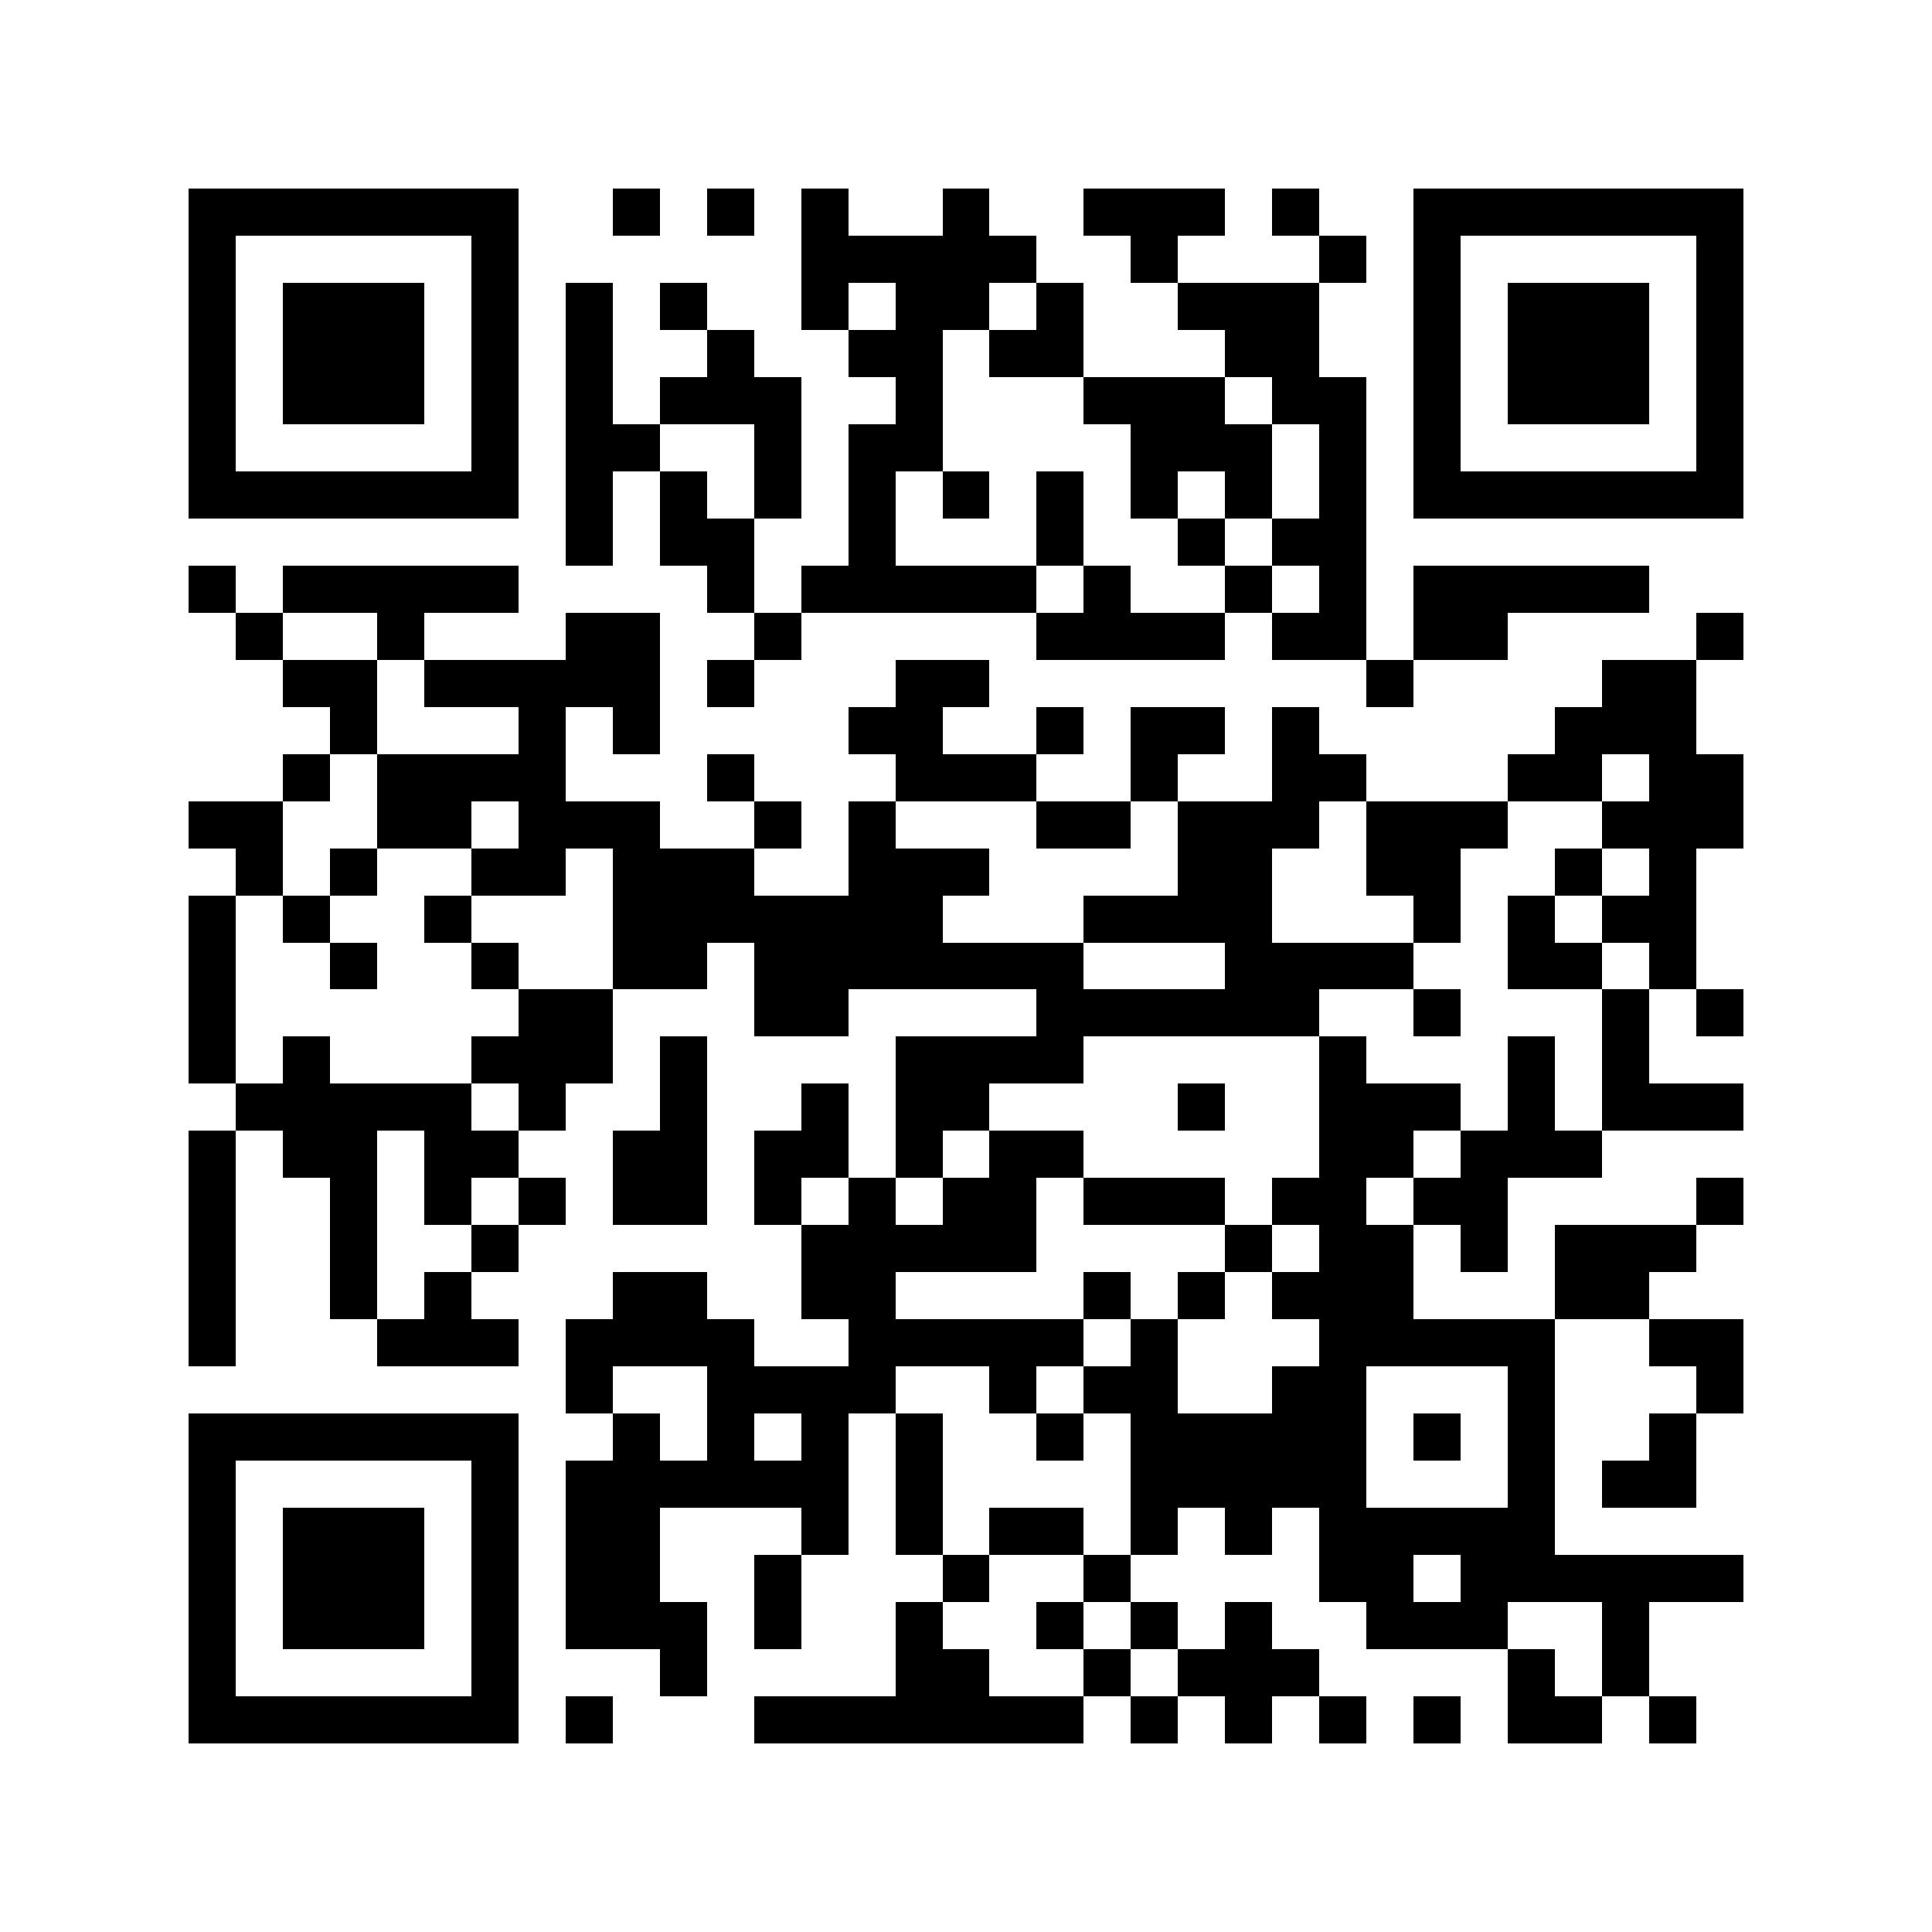
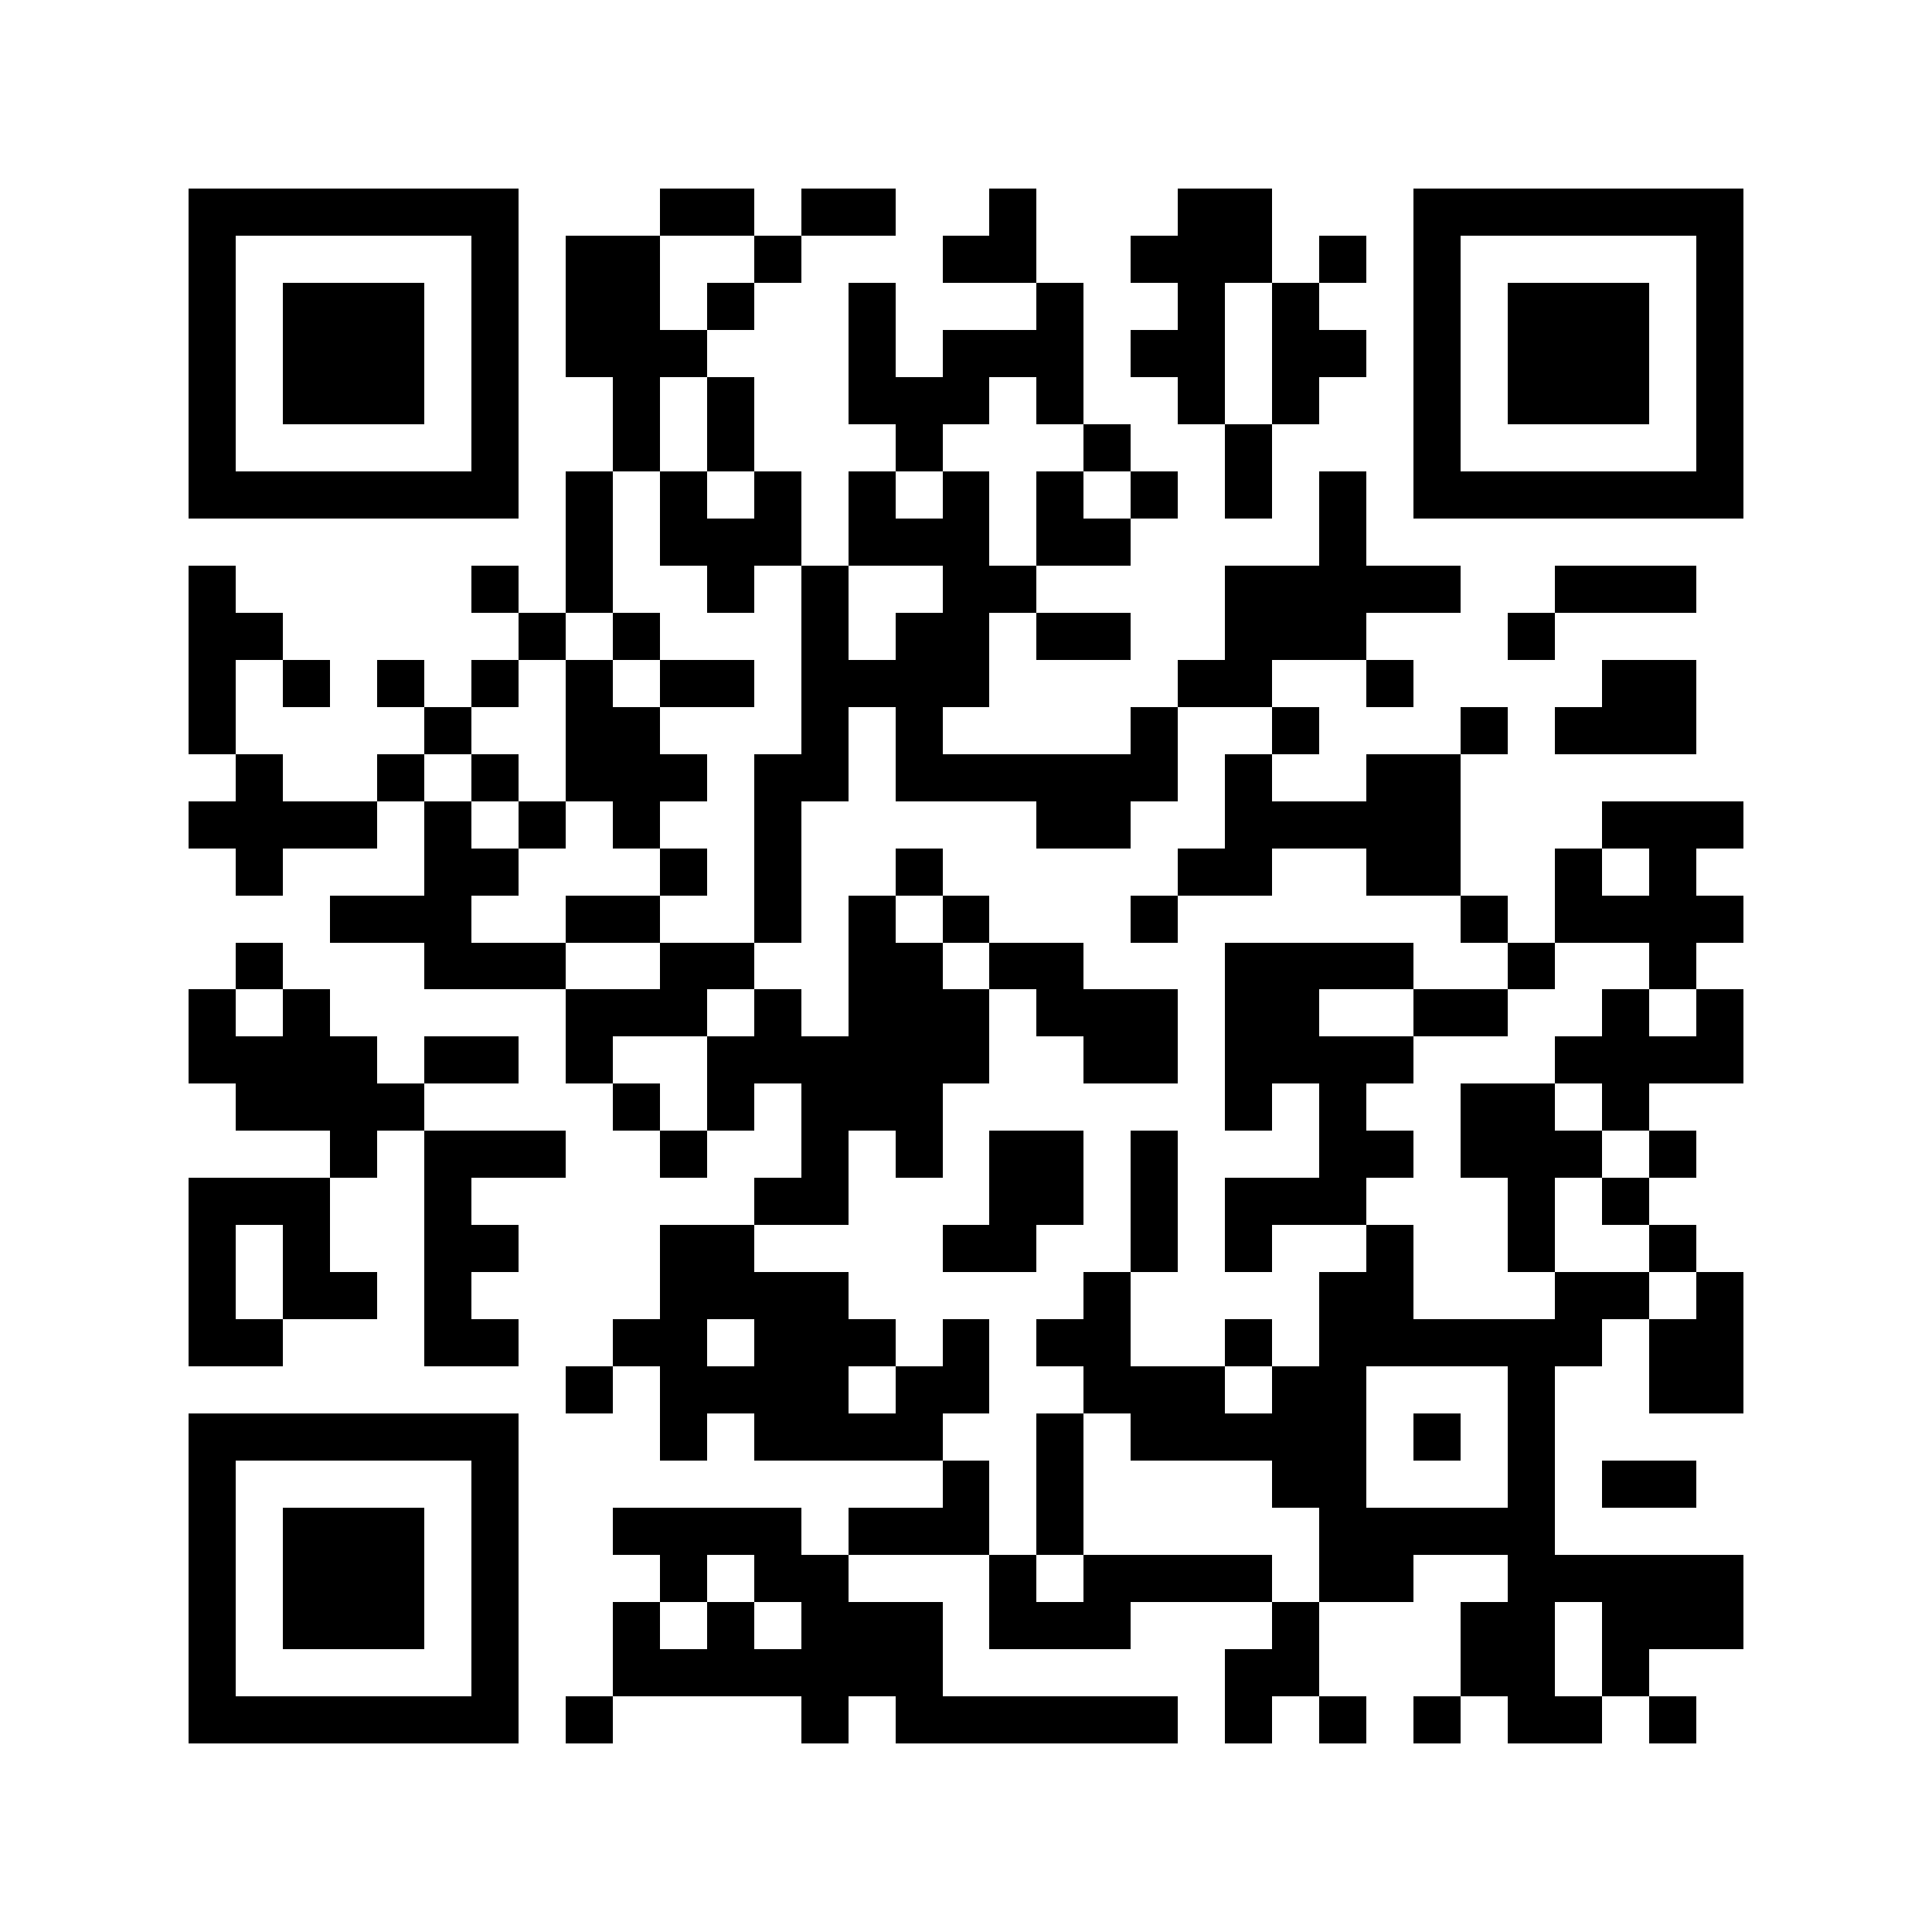
<svg xmlns="http://www.w3.org/2000/svg" viewBox="0 0 41 41" shape-rendering="crispEdges">
  <path fill="#ffffff" d="M0 0h41v41H0z" />
-   <path stroke="#000000" d="M4 4.5h7m2 0h1m1 0h1m1 0h1m2 0h1m2 0h3m1 0h1m2 0h7M4 5.5h1m5 0h1m6 0h5m2 0h1m3 0h1m1 0h1m5 0h1M4 6.5h1m1 0h3m1 0h1m1 0h1m1 0h1m2 0h1m1 0h2m1 0h1m2 0h3m2 0h1m1 0h3m1 0h1M4 7.5h1m1 0h3m1 0h1m1 0h1m2 0h1m2 0h2m1 0h2m3 0h2m2 0h1m1 0h3m1 0h1M4 8.5h1m1 0h3m1 0h1m1 0h1m1 0h3m2 0h1m3 0h3m1 0h2m1 0h1m1 0h3m1 0h1M4 9.5h1m5 0h1m1 0h2m2 0h1m1 0h2m4 0h3m1 0h1m1 0h1m5 0h1M4 10.5h7m1 0h1m1 0h1m1 0h1m1 0h1m1 0h1m1 0h1m1 0h1m1 0h1m1 0h1m1 0h7M12 11.5h1m1 0h2m2 0h1m3 0h1m2 0h1m1 0h2M4 12.5h1m1 0h5m4 0h1m1 0h5m1 0h1m2 0h1m1 0h1m1 0h5M5 13.5h1m2 0h1m3 0h2m2 0h1m5 0h4m1 0h2m1 0h2m4 0h1M6 14.5h2m1 0h5m1 0h1m3 0h2m8 0h1m4 0h2M7 15.5h1m3 0h1m1 0h1m4 0h2m2 0h1m1 0h2m1 0h1m5 0h3M6 16.5h1m1 0h4m3 0h1m3 0h3m2 0h1m2 0h2m3 0h2m1 0h2M4 17.5h2m2 0h2m1 0h3m2 0h1m1 0h1m3 0h2m1 0h3m1 0h3m2 0h3M5 18.5h1m1 0h1m2 0h2m1 0h3m2 0h3m4 0h2m2 0h2m2 0h1m1 0h1M4 19.5h1m1 0h1m2 0h1m3 0h7m3 0h4m3 0h1m1 0h1m1 0h2M4 20.5h1m2 0h1m2 0h1m2 0h2m1 0h7m3 0h4m2 0h2m1 0h1M4 21.5h1m6 0h2m3 0h2m4 0h6m2 0h1m3 0h1m1 0h1M4 22.5h1m1 0h1m3 0h3m1 0h1m4 0h4m5 0h1m3 0h1m1 0h1M5 23.5h5m1 0h1m2 0h1m2 0h1m1 0h2m4 0h1m2 0h3m1 0h1m1 0h3M4 24.5h1m1 0h2m1 0h2m2 0h2m1 0h2m1 0h1m1 0h2m5 0h2m1 0h3M4 25.5h1m2 0h1m1 0h1m1 0h1m1 0h2m1 0h1m1 0h1m1 0h2m1 0h3m1 0h2m1 0h2m4 0h1M4 26.5h1m2 0h1m2 0h1m6 0h5m4 0h1m1 0h2m1 0h1m1 0h3M4 27.5h1m2 0h1m1 0h1m3 0h2m2 0h2m4 0h1m1 0h1m1 0h3m3 0h2M4 28.5h1m3 0h3m1 0h4m2 0h5m1 0h1m3 0h5m2 0h2M12 29.5h1m2 0h4m2 0h1m1 0h2m2 0h2m3 0h1m3 0h1M4 30.5h7m2 0h1m1 0h1m1 0h1m1 0h1m2 0h1m1 0h5m1 0h1m1 0h1m2 0h1M4 31.5h1m5 0h1m1 0h6m1 0h1m4 0h5m3 0h1m1 0h2M4 32.5h1m1 0h3m1 0h1m1 0h2m3 0h1m1 0h1m1 0h2m1 0h1m1 0h1m1 0h5M4 33.5h1m1 0h3m1 0h1m1 0h2m2 0h1m3 0h1m2 0h1m4 0h2m1 0h6M4 34.5h1m1 0h3m1 0h1m1 0h3m1 0h1m2 0h1m2 0h1m1 0h1m1 0h1m2 0h3m2 0h1M4 35.5h1m5 0h1m3 0h1m4 0h2m2 0h1m1 0h3m4 0h1m1 0h1M4 36.5h7m1 0h1m3 0h7m1 0h1m1 0h1m1 0h1m1 0h1m1 0h2m1 0h1" />
+   <path stroke="#000000" d="M4 4.5h7m3 0h2m1 0h2m2 0h1m3 0h2m3 0h7M4 5.5h1m5 0h1m1 0h2m2 0h1m3 0h2m2 0h3m1 0h1m1 0h1m5 0h1M4 6.5h1m1 0h3m1 0h1m1 0h2m1 0h1m2 0h1m3 0h1m2 0h1m1 0h1m2 0h1m1 0h3m1 0h1M4 7.5h1m1 0h3m1 0h1m1 0h3m3 0h1m1 0h3m1 0h2m1 0h2m1 0h1m1 0h3m1 0h1M4 8.5h1m1 0h3m1 0h1m2 0h1m1 0h1m2 0h3m1 0h1m2 0h1m1 0h1m2 0h1m1 0h3m1 0h1M4 9.5h1m5 0h1m2 0h1m1 0h1m3 0h1m3 0h1m2 0h1m3 0h1m5 0h1M4 10.5h7m1 0h1m1 0h1m1 0h1m1 0h1m1 0h1m1 0h1m1 0h1m1 0h1m1 0h1m1 0h7M12 11.5h1m1 0h3m1 0h3m1 0h2m4 0h1M4 12.5h1m5 0h1m1 0h1m2 0h1m1 0h1m2 0h2m4 0h5m2 0h3M4 13.5h2m5 0h1m1 0h1m3 0h1m1 0h2m1 0h2m2 0h3m3 0h1M4 14.5h1m1 0h1m1 0h1m1 0h1m1 0h1m1 0h2m1 0h4m4 0h2m2 0h1m4 0h2M4 15.5h1m4 0h1m2 0h2m3 0h1m1 0h1m4 0h1m2 0h1m3 0h1m1 0h3M5 16.5h1m2 0h1m1 0h1m1 0h3m1 0h2m1 0h6m1 0h1m2 0h2M4 17.5h4m1 0h1m1 0h1m1 0h1m2 0h1m5 0h2m2 0h5m3 0h3M5 18.5h1m3 0h2m3 0h1m1 0h1m2 0h1m5 0h2m2 0h2m2 0h1m1 0h1M7 19.5h3m2 0h2m2 0h1m1 0h1m1 0h1m3 0h1m6 0h1m1 0h4M5 20.5h1m3 0h3m2 0h2m2 0h2m1 0h2m3 0h4m2 0h1m2 0h1M4 21.5h1m1 0h1m5 0h3m1 0h1m1 0h3m1 0h3m1 0h2m2 0h2m2 0h1m1 0h1M4 22.5h4m1 0h2m1 0h1m2 0h6m2 0h2m1 0h4m3 0h4M5 23.5h4m4 0h1m1 0h1m1 0h3m6 0h1m1 0h1m2 0h2m1 0h1M7 24.5h1m1 0h3m2 0h1m2 0h1m1 0h1m1 0h2m1 0h1m3 0h2m1 0h3m1 0h1M4 25.5h3m2 0h1m6 0h2m3 0h2m1 0h1m1 0h3m3 0h1m1 0h1M4 26.5h1m1 0h1m2 0h2m3 0h2m4 0h2m2 0h1m1 0h1m2 0h1m2 0h1m2 0h1M4 27.5h1m1 0h2m1 0h1m4 0h4m5 0h1m4 0h2m3 0h2m1 0h1M4 28.5h2m3 0h2m2 0h2m1 0h3m1 0h1m1 0h2m2 0h1m1 0h6m1 0h2M12 29.5h1m1 0h4m1 0h2m2 0h3m1 0h2m3 0h1m2 0h2M4 30.5h7m3 0h1m1 0h4m2 0h1m1 0h5m1 0h1m1 0h1M4 31.5h1m5 0h1m9 0h1m1 0h1m4 0h2m3 0h1m1 0h2M4 32.5h1m1 0h3m1 0h1m2 0h4m1 0h3m1 0h1m5 0h5M4 33.5h1m1 0h3m1 0h1m3 0h1m1 0h2m3 0h1m1 0h4m1 0h2m2 0h5M4 34.5h1m1 0h3m1 0h1m2 0h1m1 0h1m1 0h3m1 0h3m3 0h1m3 0h2m1 0h3M4 35.5h1m5 0h1m2 0h7m6 0h2m3 0h2m1 0h1M4 36.5h7m1 0h1m4 0h1m1 0h6m1 0h1m1 0h1m1 0h1m1 0h2m1 0h1" />
</svg>
